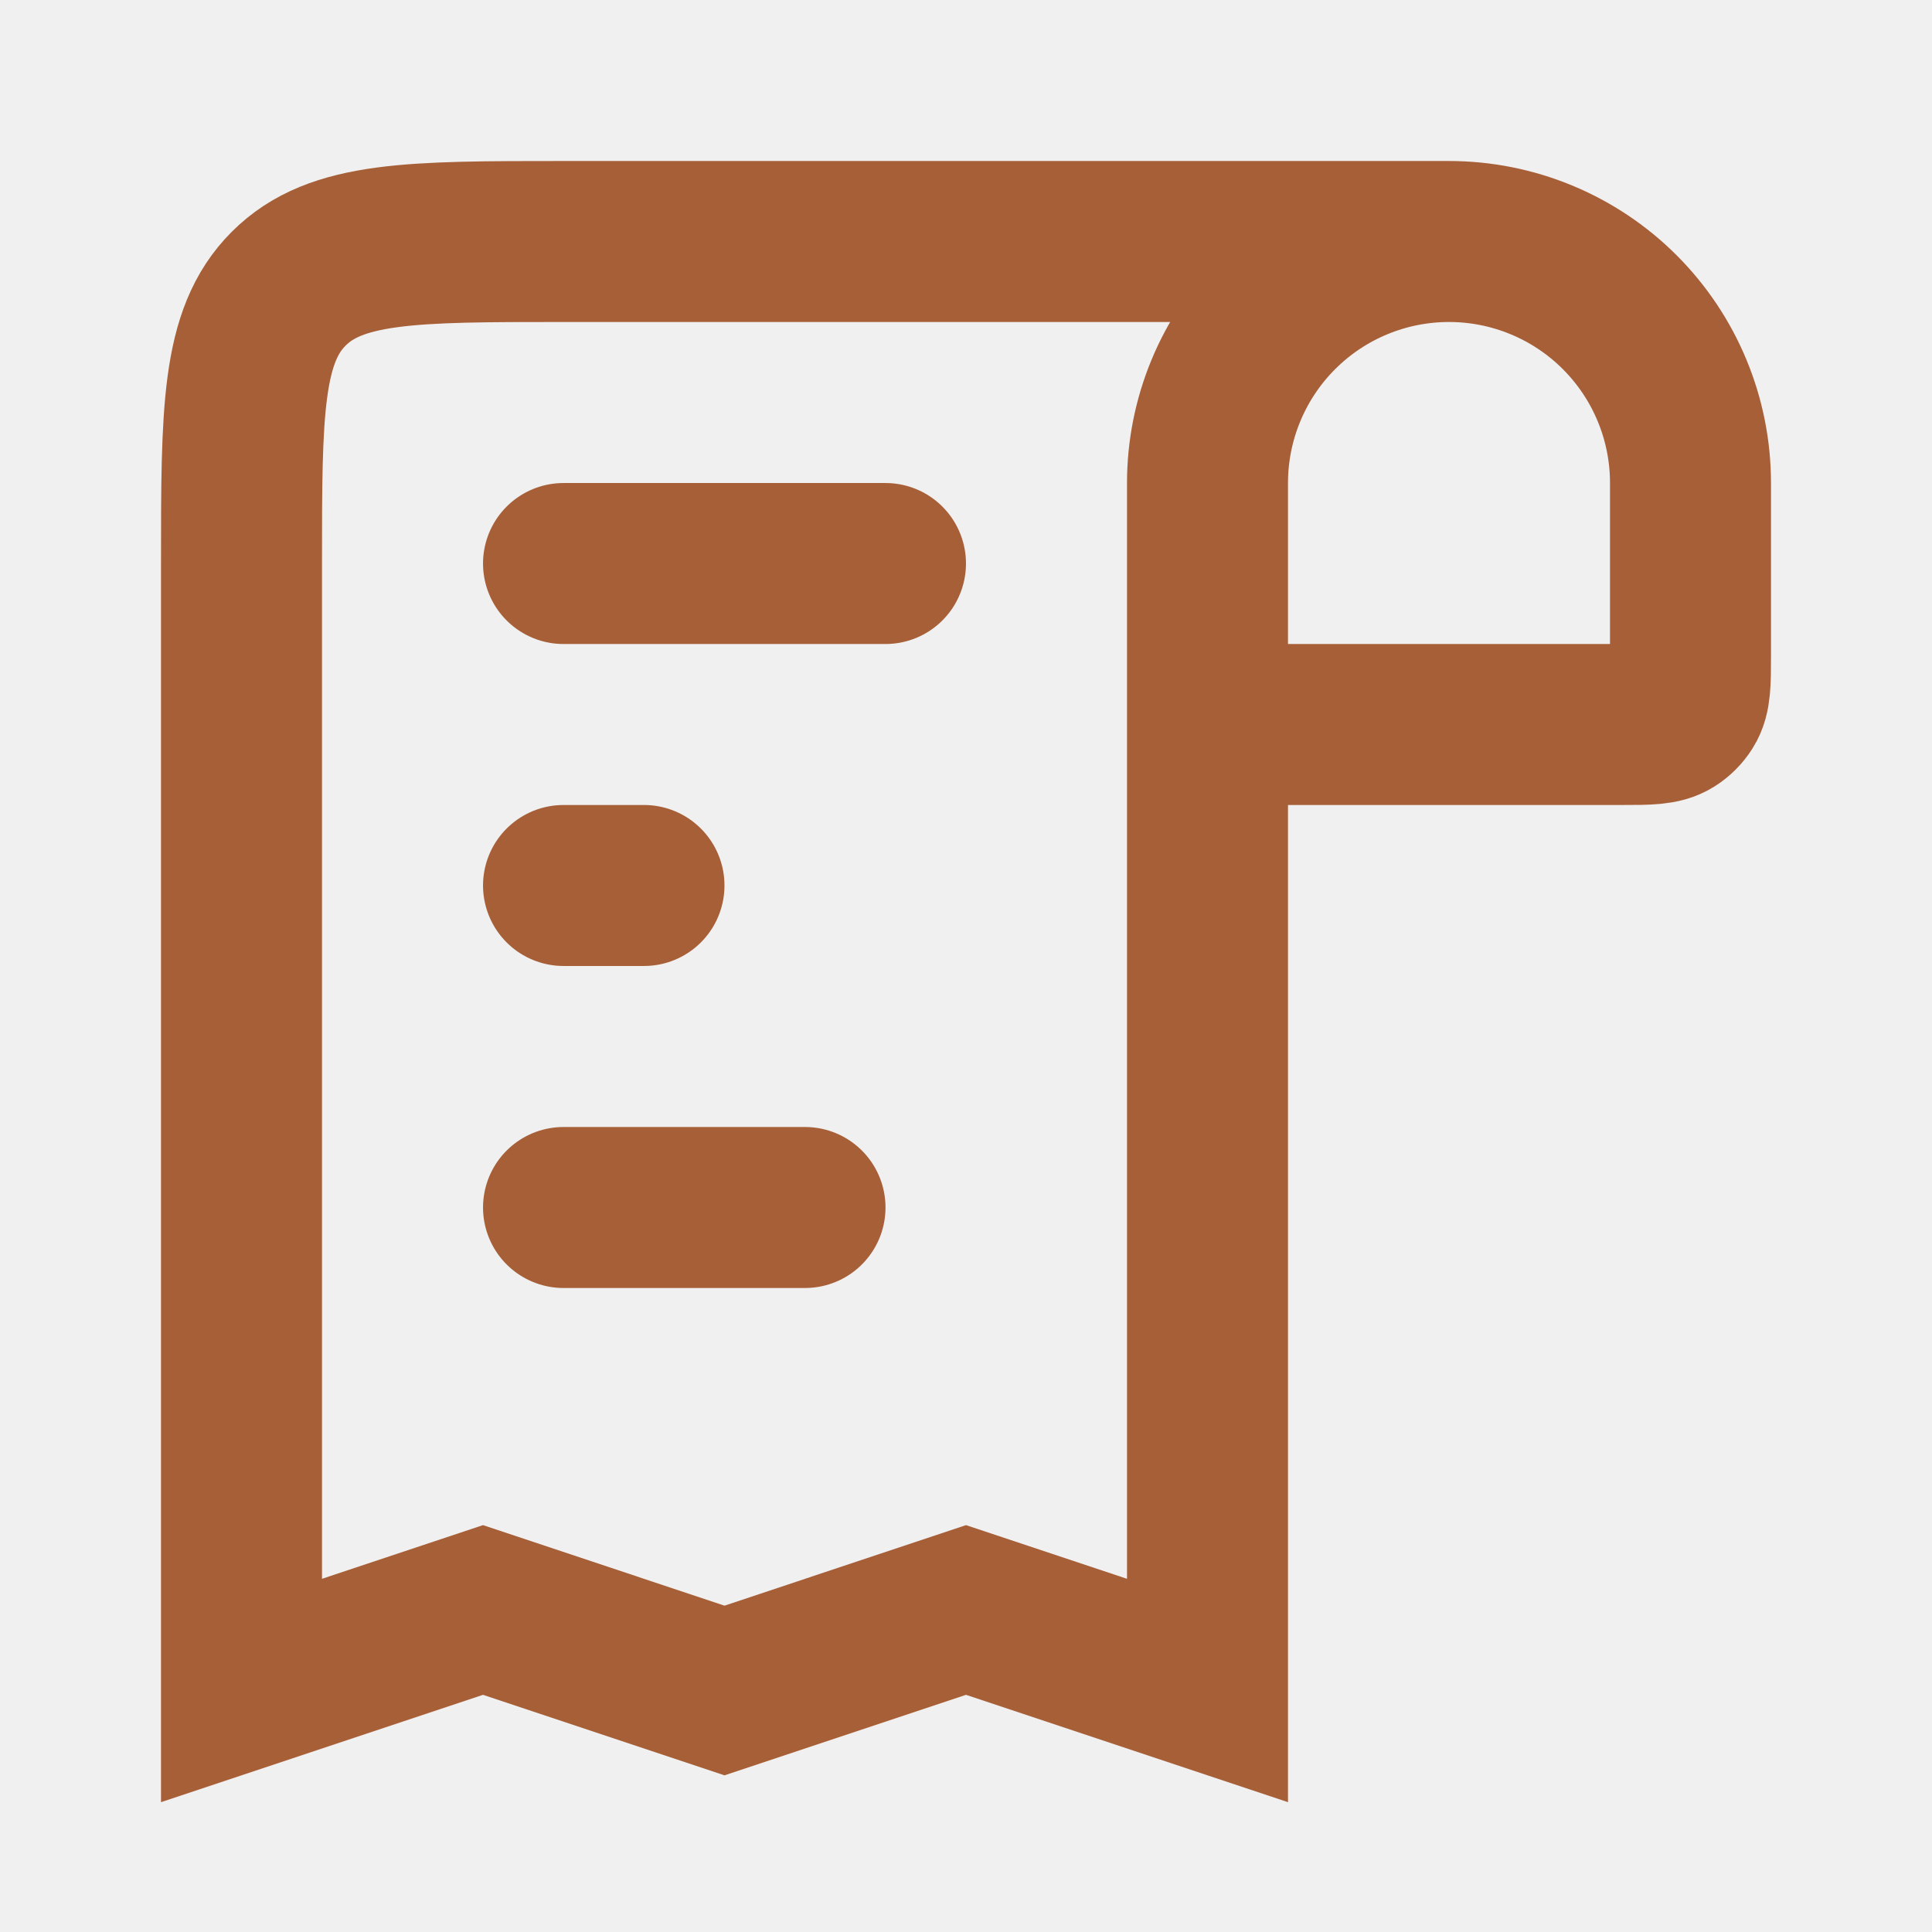
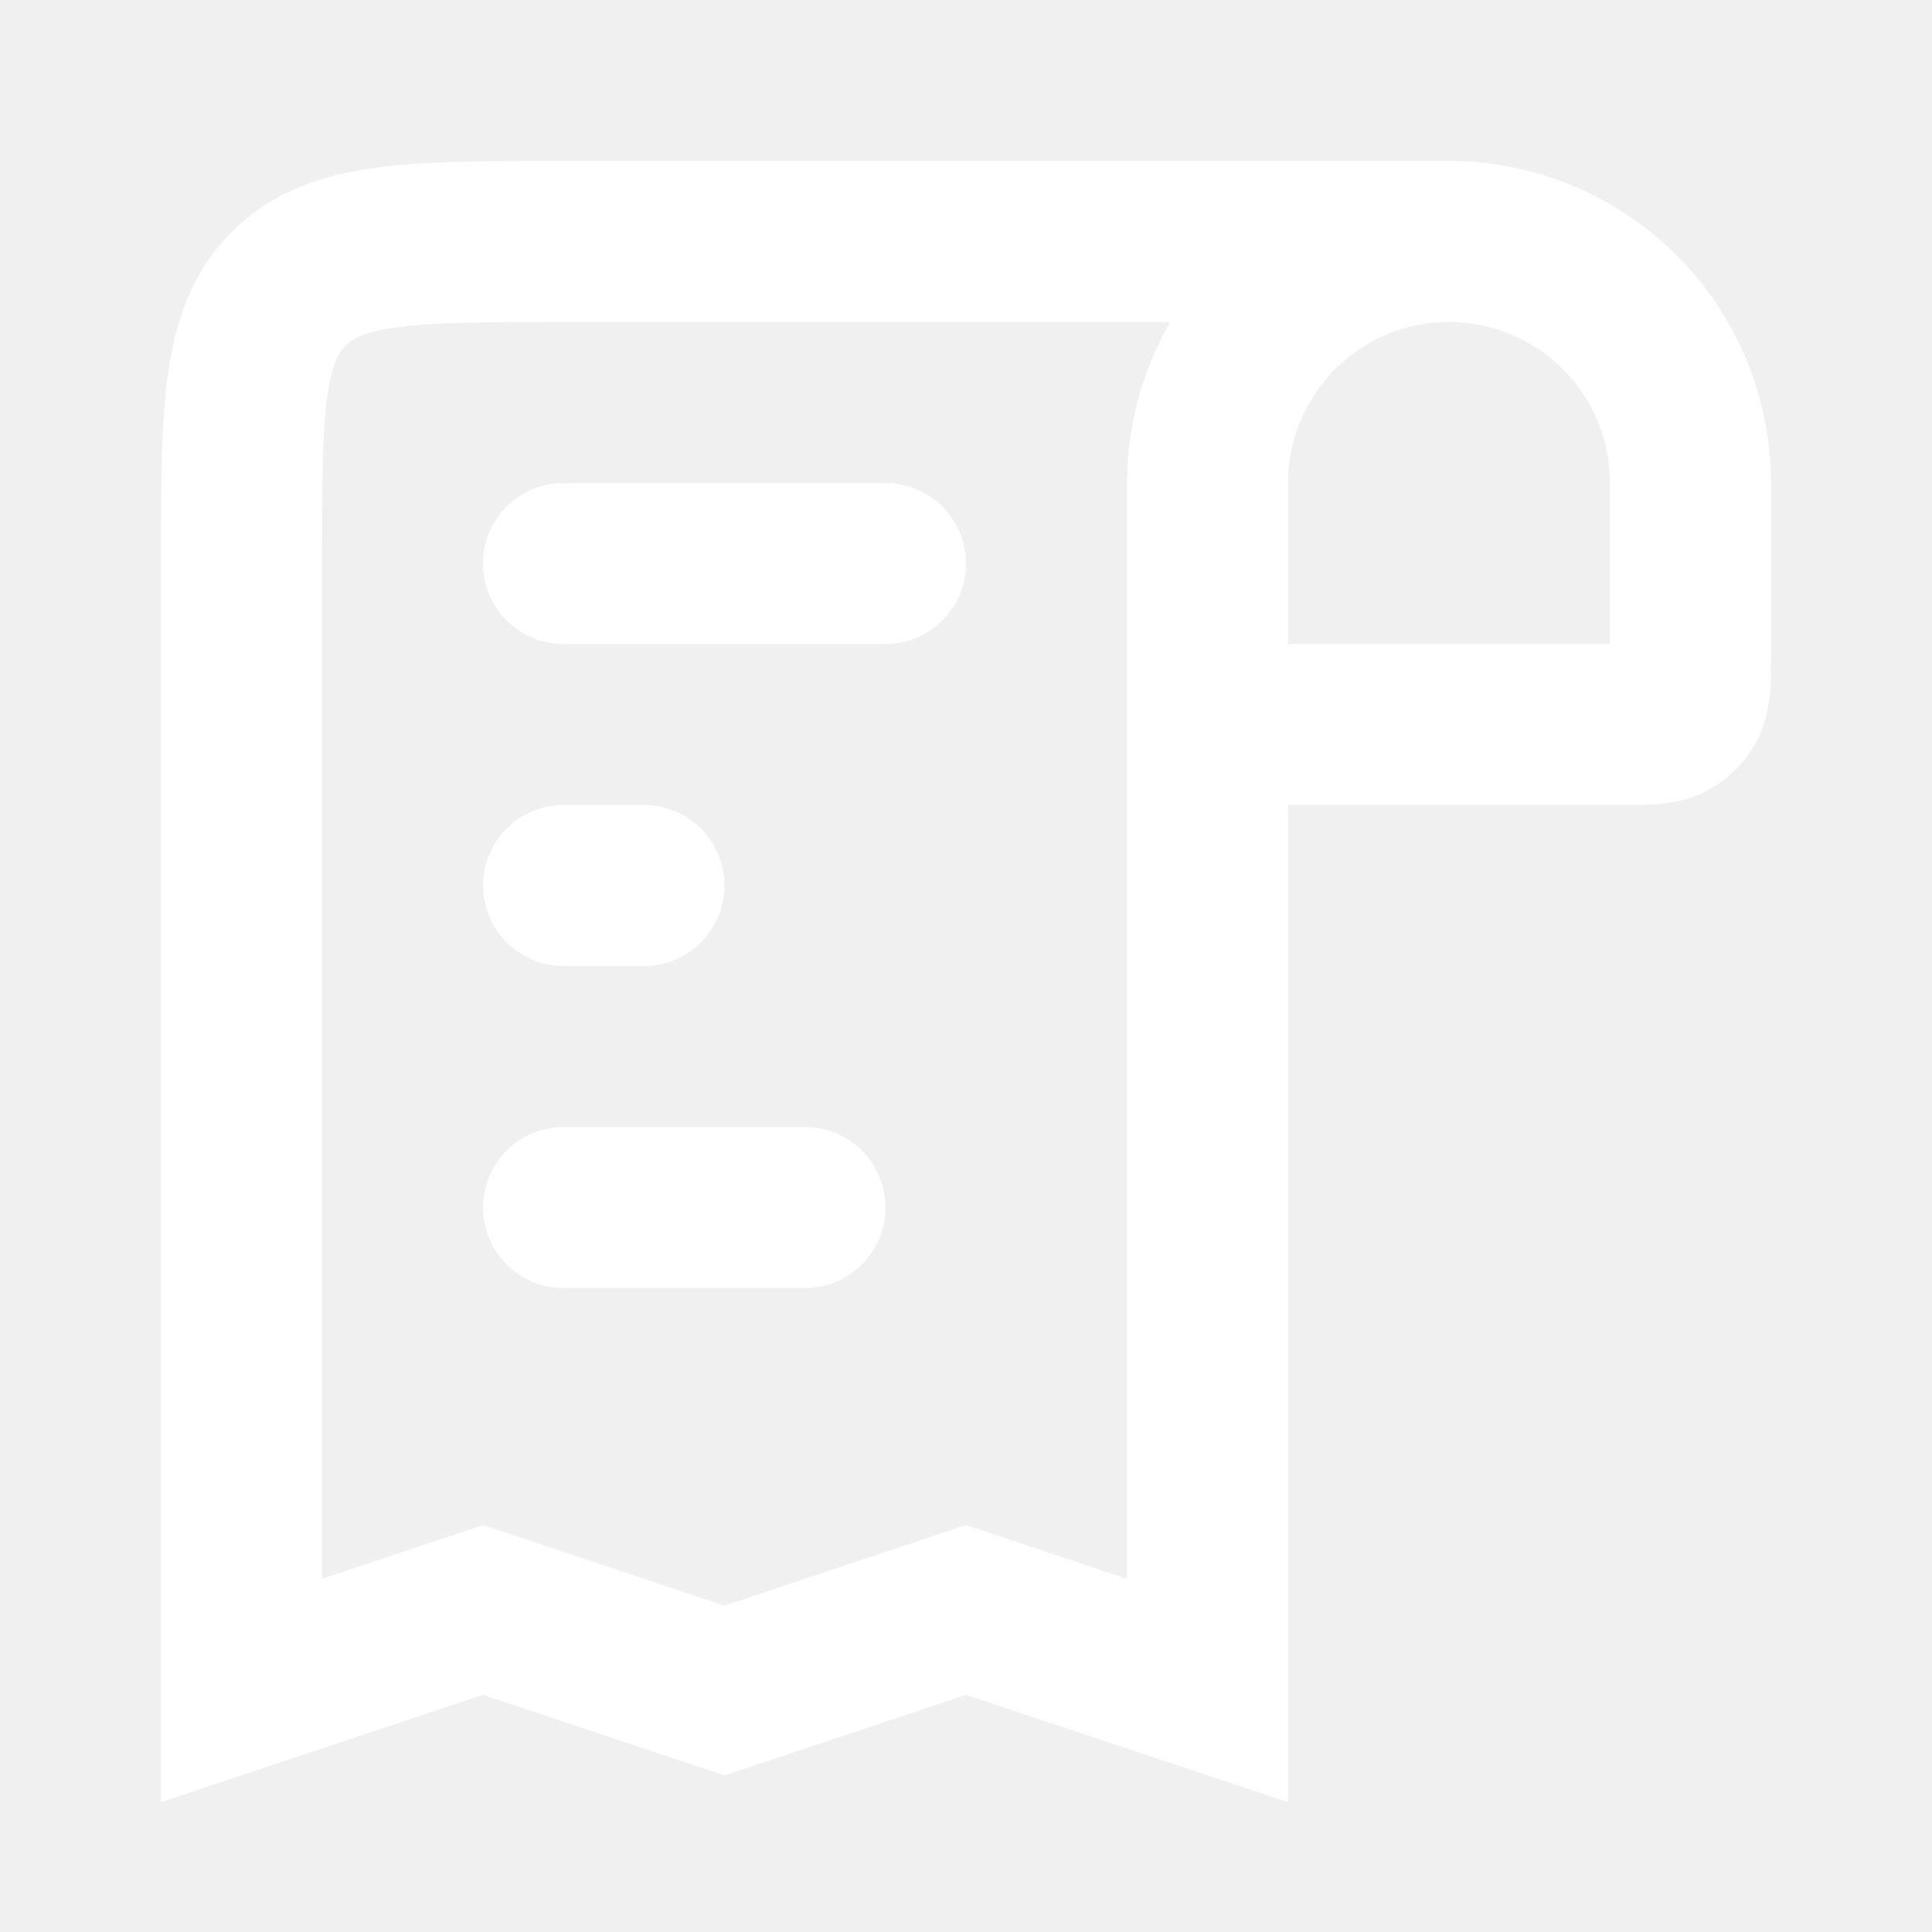
<svg xmlns="http://www.w3.org/2000/svg" width="40" height="40" viewBox="0 0 40 40" fill="none">
-   <path d="M30 5C31.326 5 32.598 5.527 33.535 6.464C34.473 7.402 35 8.674 35 10V13.572C35 14.128 35 14.407 34.872 14.61C34.805 14.716 34.716 14.805 34.61 14.872C34.407 15 34.128 15 33.572 15H25M30 5C28.674 5 27.402 5.527 26.465 6.464C25.527 7.402 25 8.674 25 10V15M30 5H11.667C8.523 5 6.953 5 5.977 5.977C5 6.953 5 8.523 5 11.667V35L10 33.333L15 35L20 33.333L25 35V15" stroke="#A75F38" stroke-width="3.333" />
-   <path d="M11.667 11.667H18.333M13.333 18.333H11.667M11.667 25H16.667" stroke="#A75F38" stroke-width="3.333" stroke-linecap="round" />
+   <path d="M30 5C31.326 5 32.598 5.527 33.535 6.464C34.473 7.402 35 8.674 35 10V13.572C35 14.128 35 14.407 34.872 14.61C34.805 14.716 34.716 14.805 34.61 14.872C34.407 15 34.128 15 33.572 15H25M30 5C28.674 5 27.402 5.527 26.465 6.464C25.527 7.402 25 8.674 25 10V15M30 5H11.667C8.523 5 6.953 5 5.977 5.977C5 6.953 5 8.523 5 11.667V35L10 33.333L15 35L20 33.333L25 35V15" stroke="white" stroke-width="3.333" />
+   <path d="M11.667 11.667H18.333M13.333 18.333H11.667M11.667 25H16.667" stroke="white" stroke-width="3.333" stroke-linecap="round" />
</svg>
